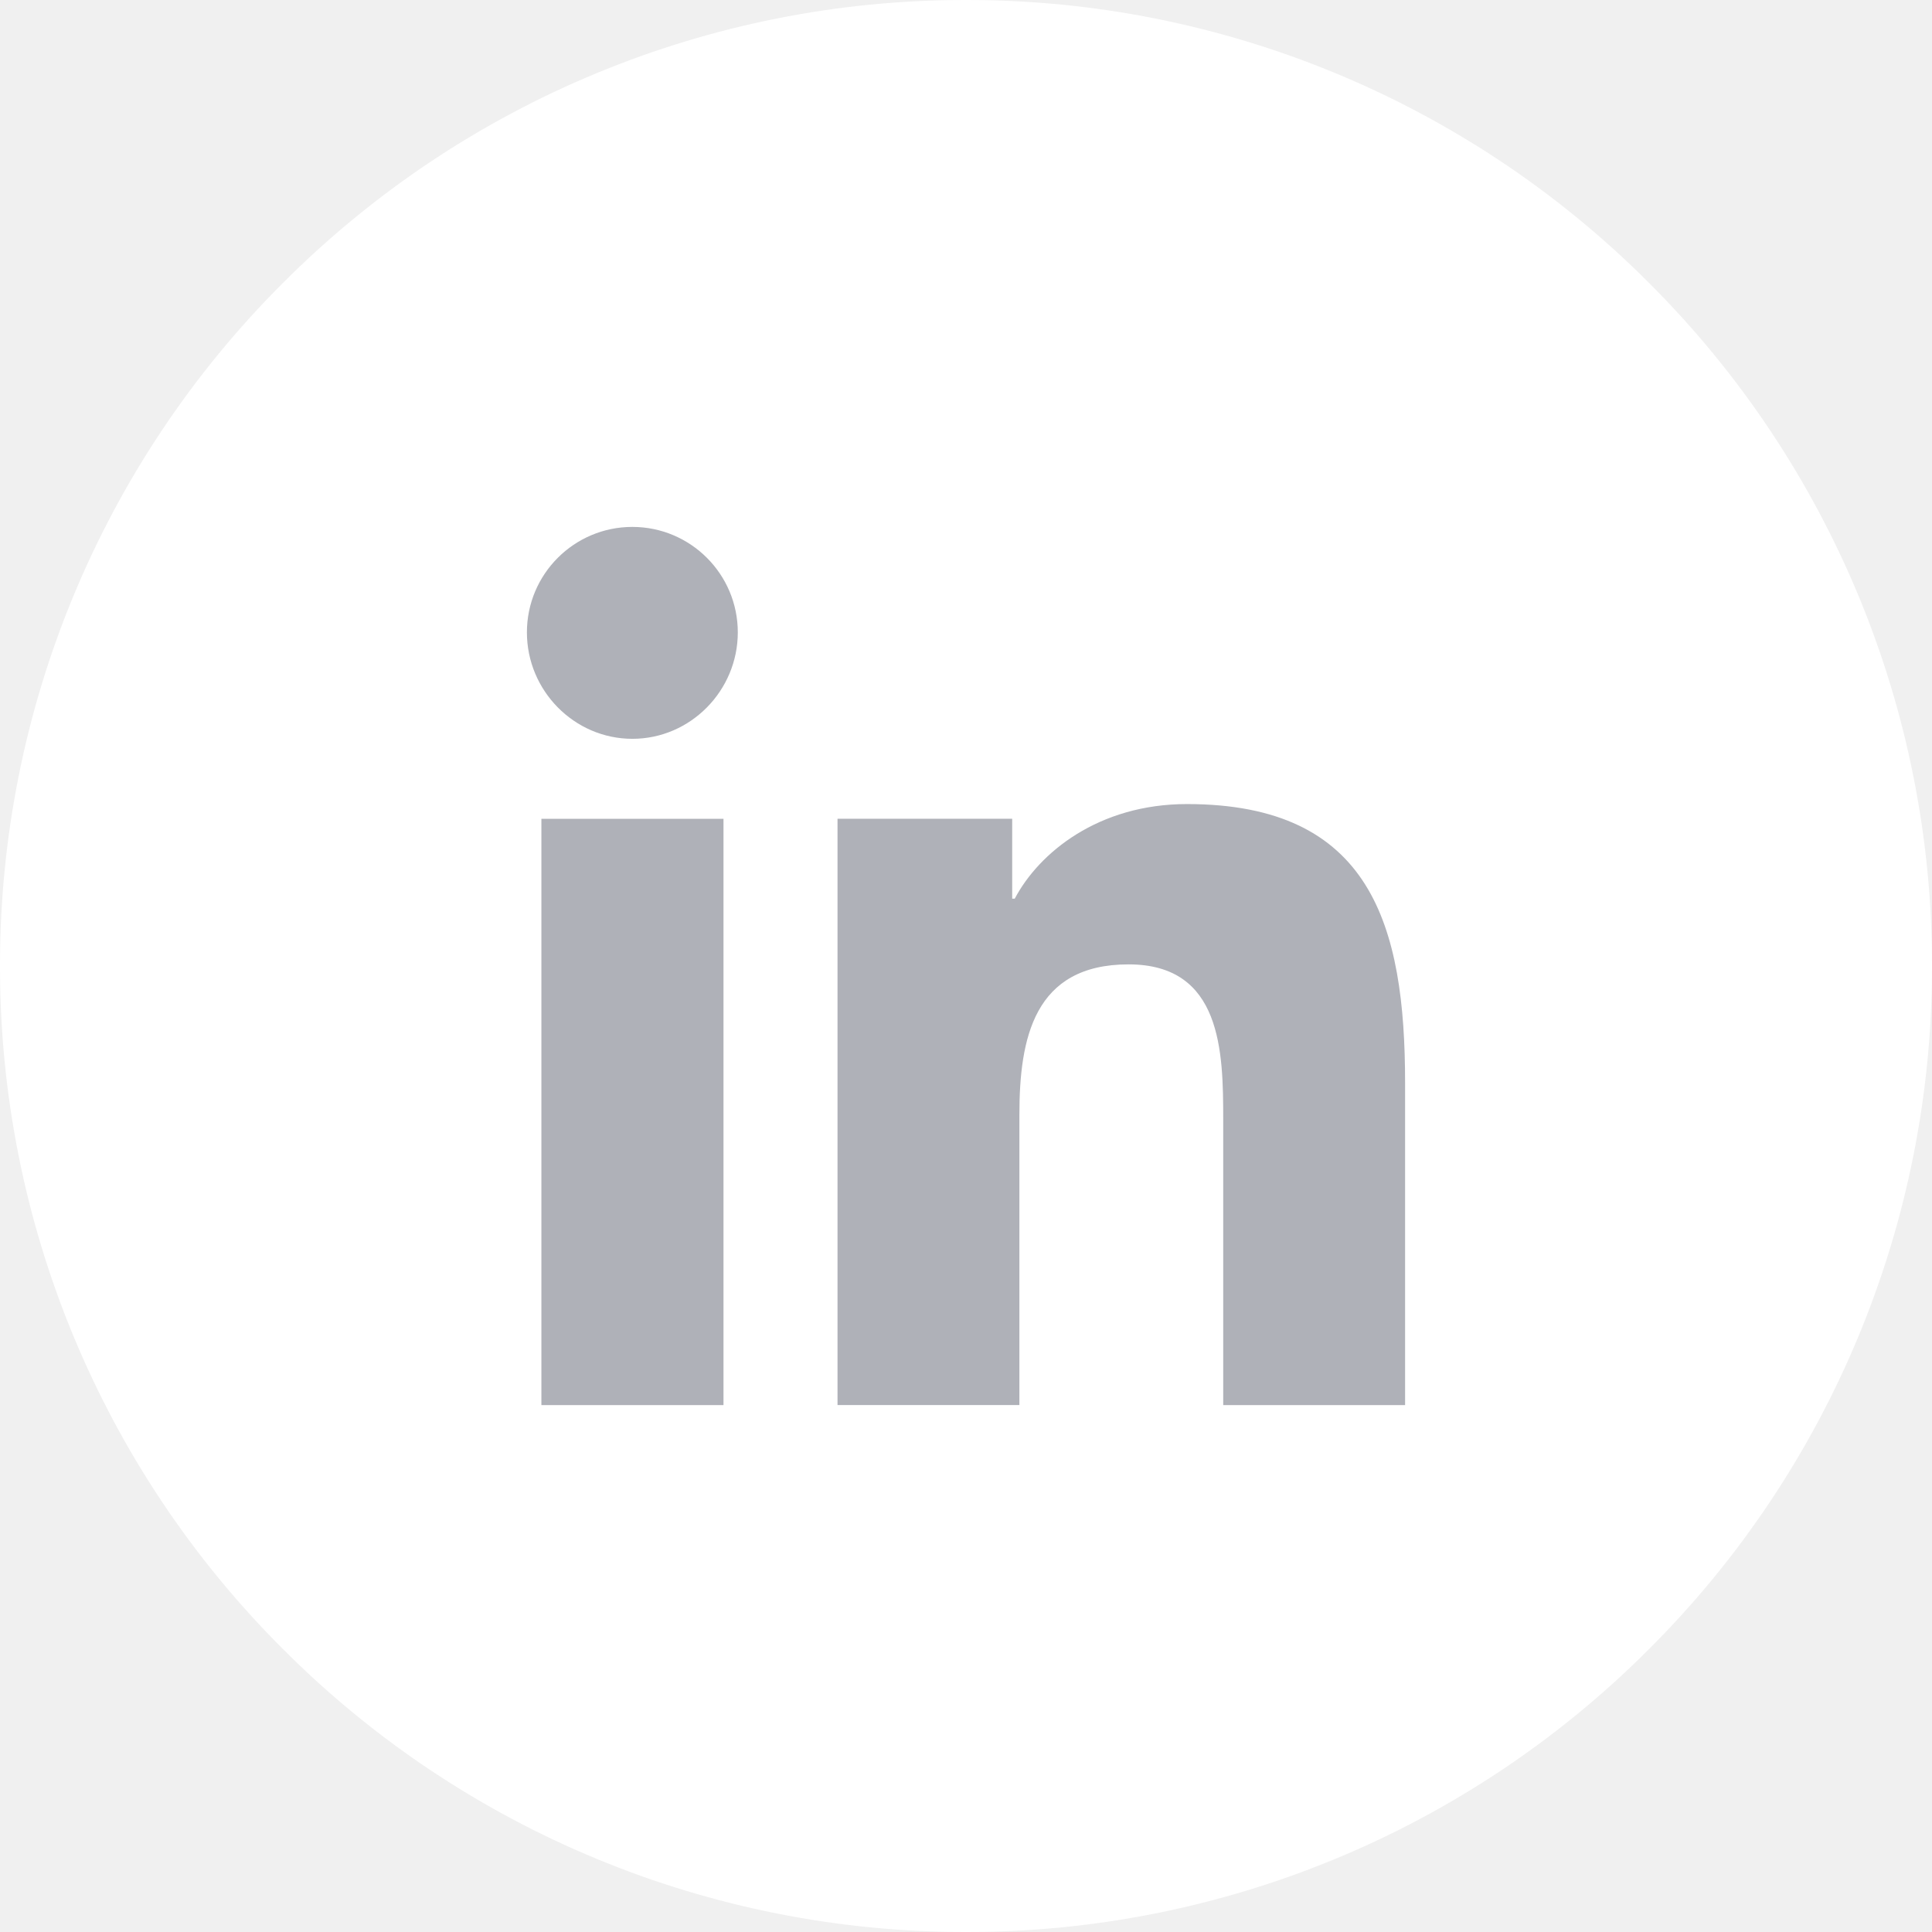
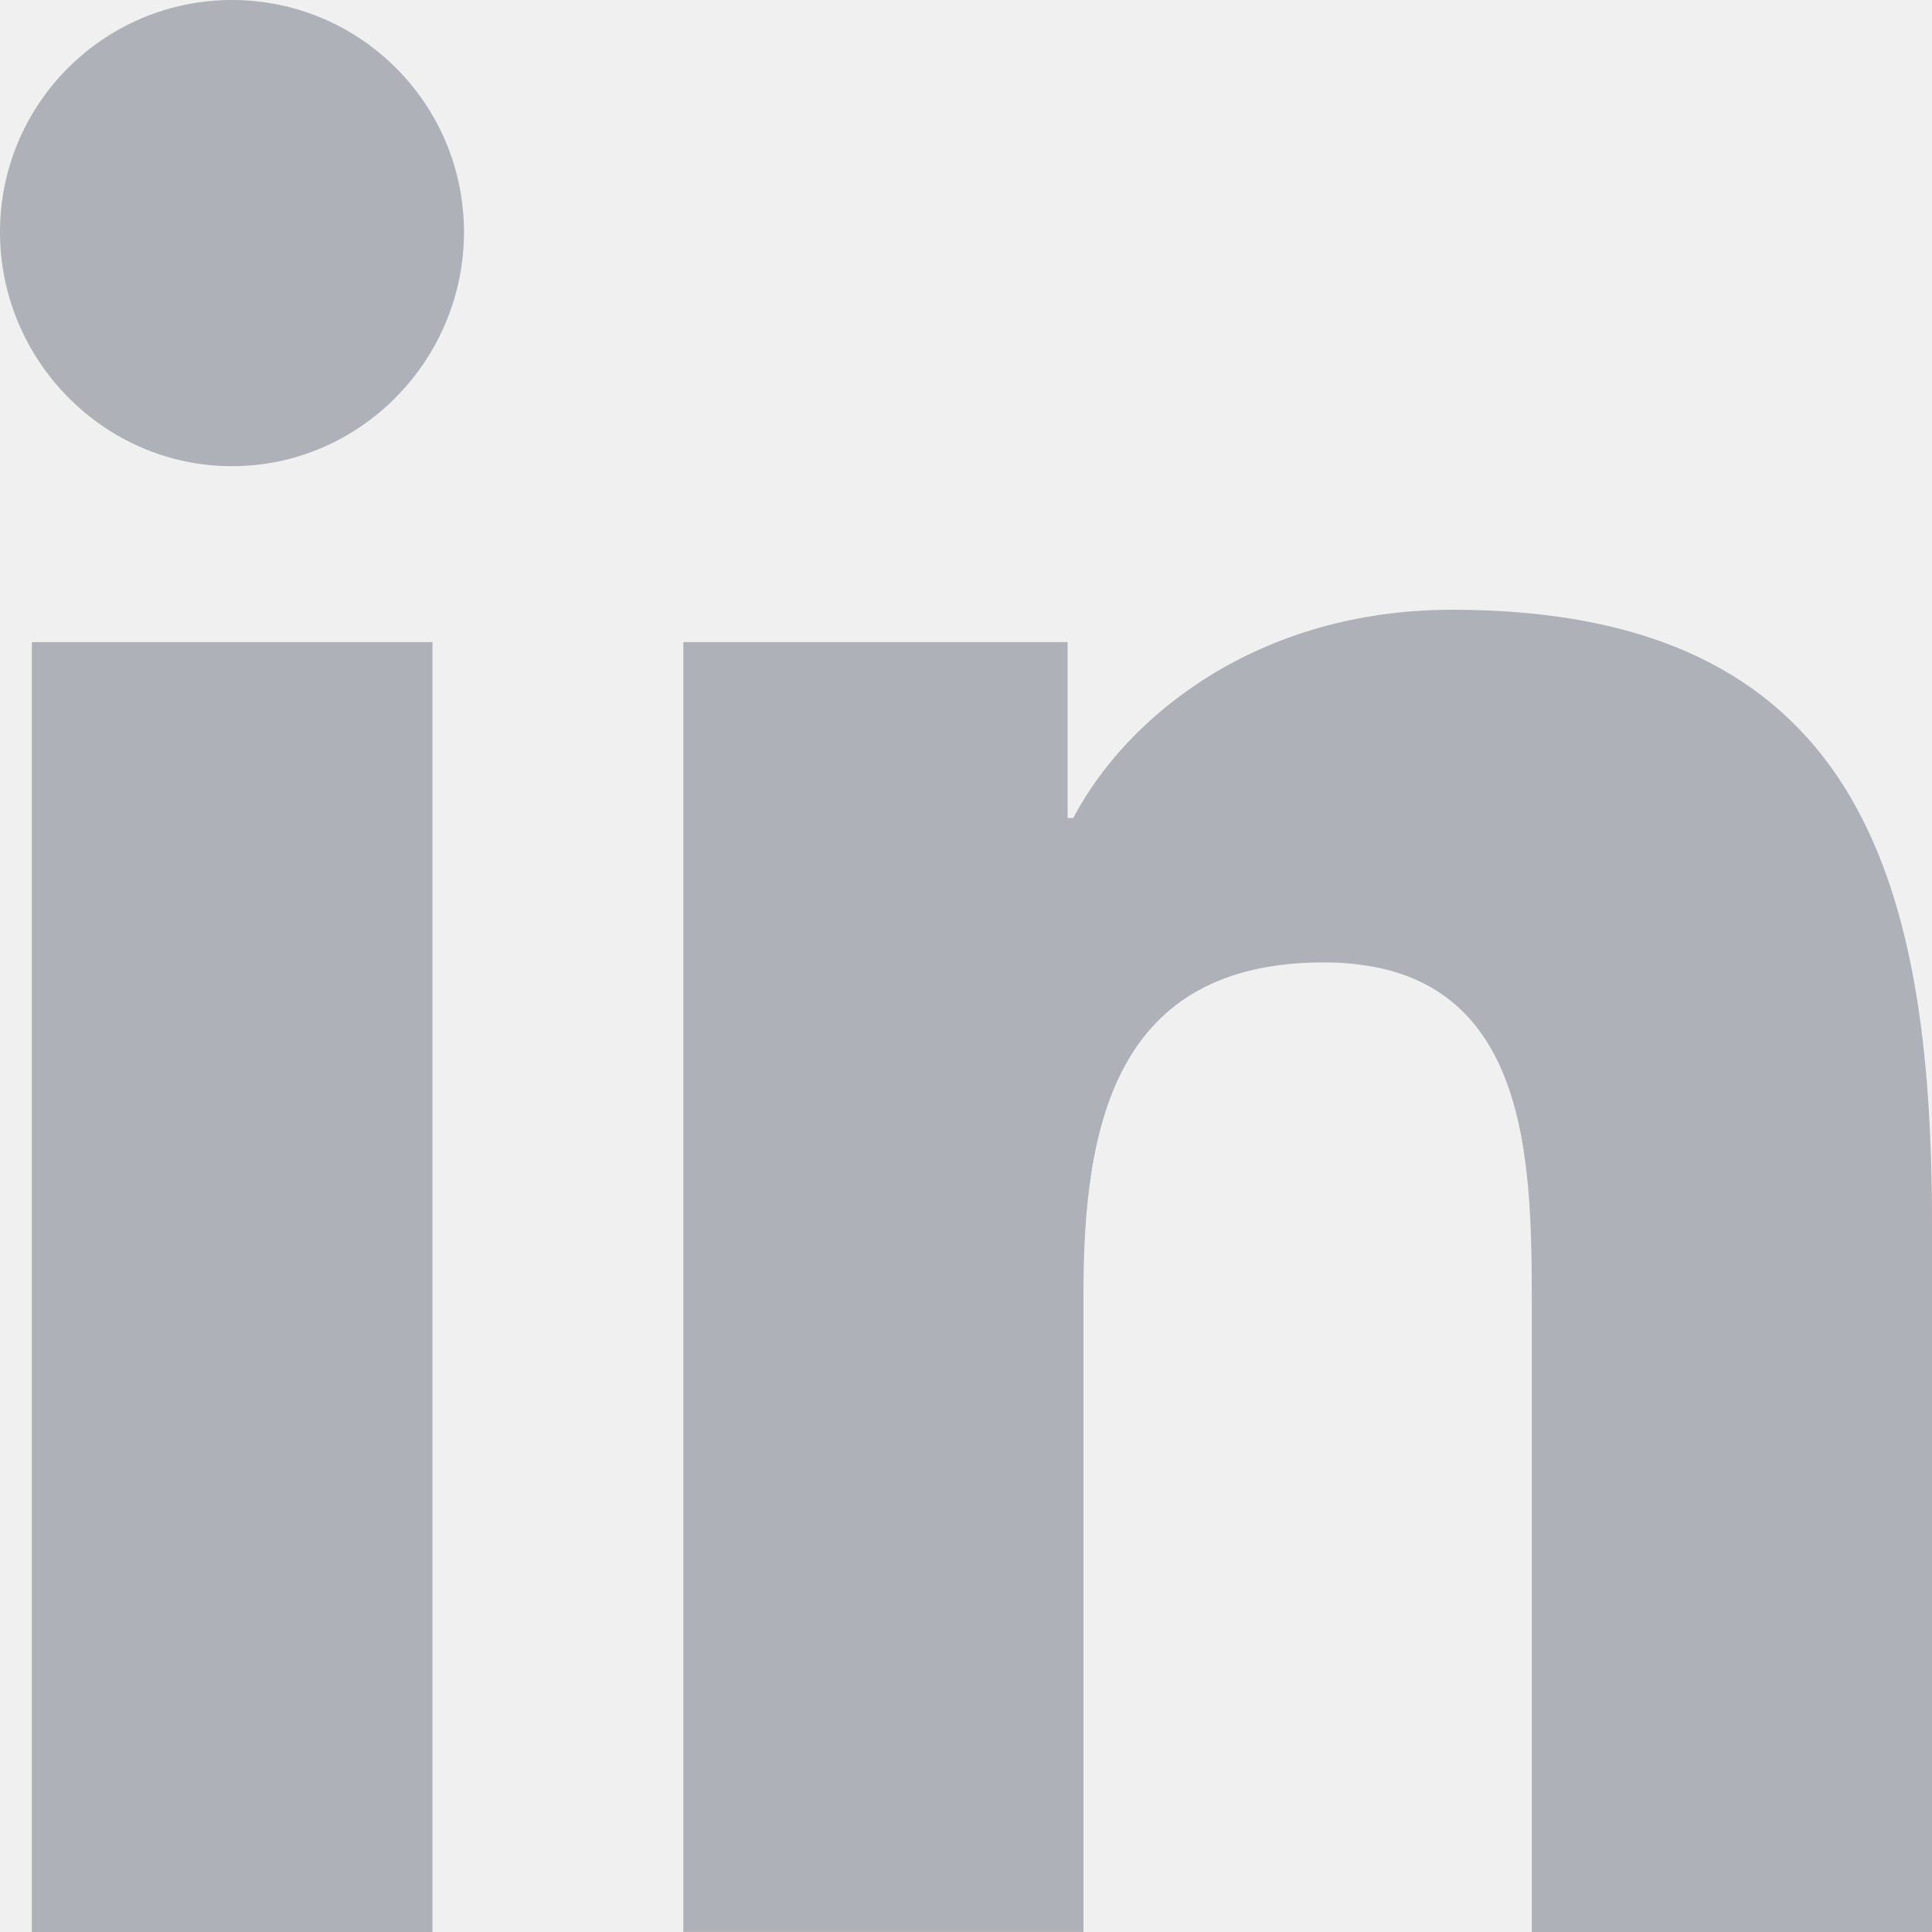
- <svg xmlns="http://www.w3.org/2000/svg" width="44" height="44" fill="none">
-   <path d="M44 22a21.931 21.931 0 0 1-6.444 15.556A21.931 21.931 0 0 1 22 44a21.931 21.931 0 0 1-15.556-6.444A21.931 21.931 0 0 1 0 22 21.931 21.931 0 0 1 6.444 6.444 21.931 21.931 0 0 1 22 0a21.931 21.931 0 0 1 15.556 6.444A21.931 21.931 0 0 1 44 22Z" fill="#fff" />
-   <g clip-path="url(#a)" fill="#AFB1B8">
-     <path d="M31.995 32H32v-7.336c0-3.588-.772-6.352-4.967-6.352-2.017 0-3.37 1.106-3.923 2.155h-.058v-1.82h-3.978v13.352h4.142v-6.611c0-1.741.33-3.425 2.486-3.425 2.124 0 2.156 1.987 2.156 3.536V32h4.137ZM12.33 18.648h4.147V32H12.33V18.648ZM14.402 12A2.402 2.402 0 0 0 12 14.402c0 1.325 1.076 2.424 2.402 2.424 1.325 0 2.401-1.099 2.401-2.424A2.403 2.403 0 0 0 14.402 12Z" />
+ <svg xmlns="http://www.w3.org/2000/svg" width="20" height="20" viewBox="0 0 20 20" fill="none">
+   <g clip-path="url(#clip0_1_476)">
+     <path d="M19.995 20V19.999H20V12.664C20 9.076 19.227 6.312 15.033 6.312C13.016 6.312 11.662 7.418 11.11 8.468H11.052V6.647H7.074V19.999H11.216V13.387C11.216 11.647 11.546 9.963 13.702 9.963C15.826 9.963 15.857 11.95 15.857 13.499V20H19.995Z" fill="#AFB1B8" />
+     <path d="M0.33 6.647H4.477V20H0.33V6.647Z" fill="#AFB1B8" />
+     <path d="M2.402 0C1.076 0 0 1.076 0 2.402C0 3.728 1.076 4.826 2.402 4.826C3.728 4.826 4.803 3.728 4.803 2.402C4.803 1.076 3.727 0 2.402 0V0Z" fill="#AFB1B8" />
  </g>
  <defs>
-     <clipPath id="a">
-       <path fill="#fff" transform="translate(12 12)" d="M0 0h20v20H0z" />
+     <clipPath id="clip0_1_476">
+       <rect width="20" height="20" fill="white" />
    </clipPath>
  </defs>
</svg>
